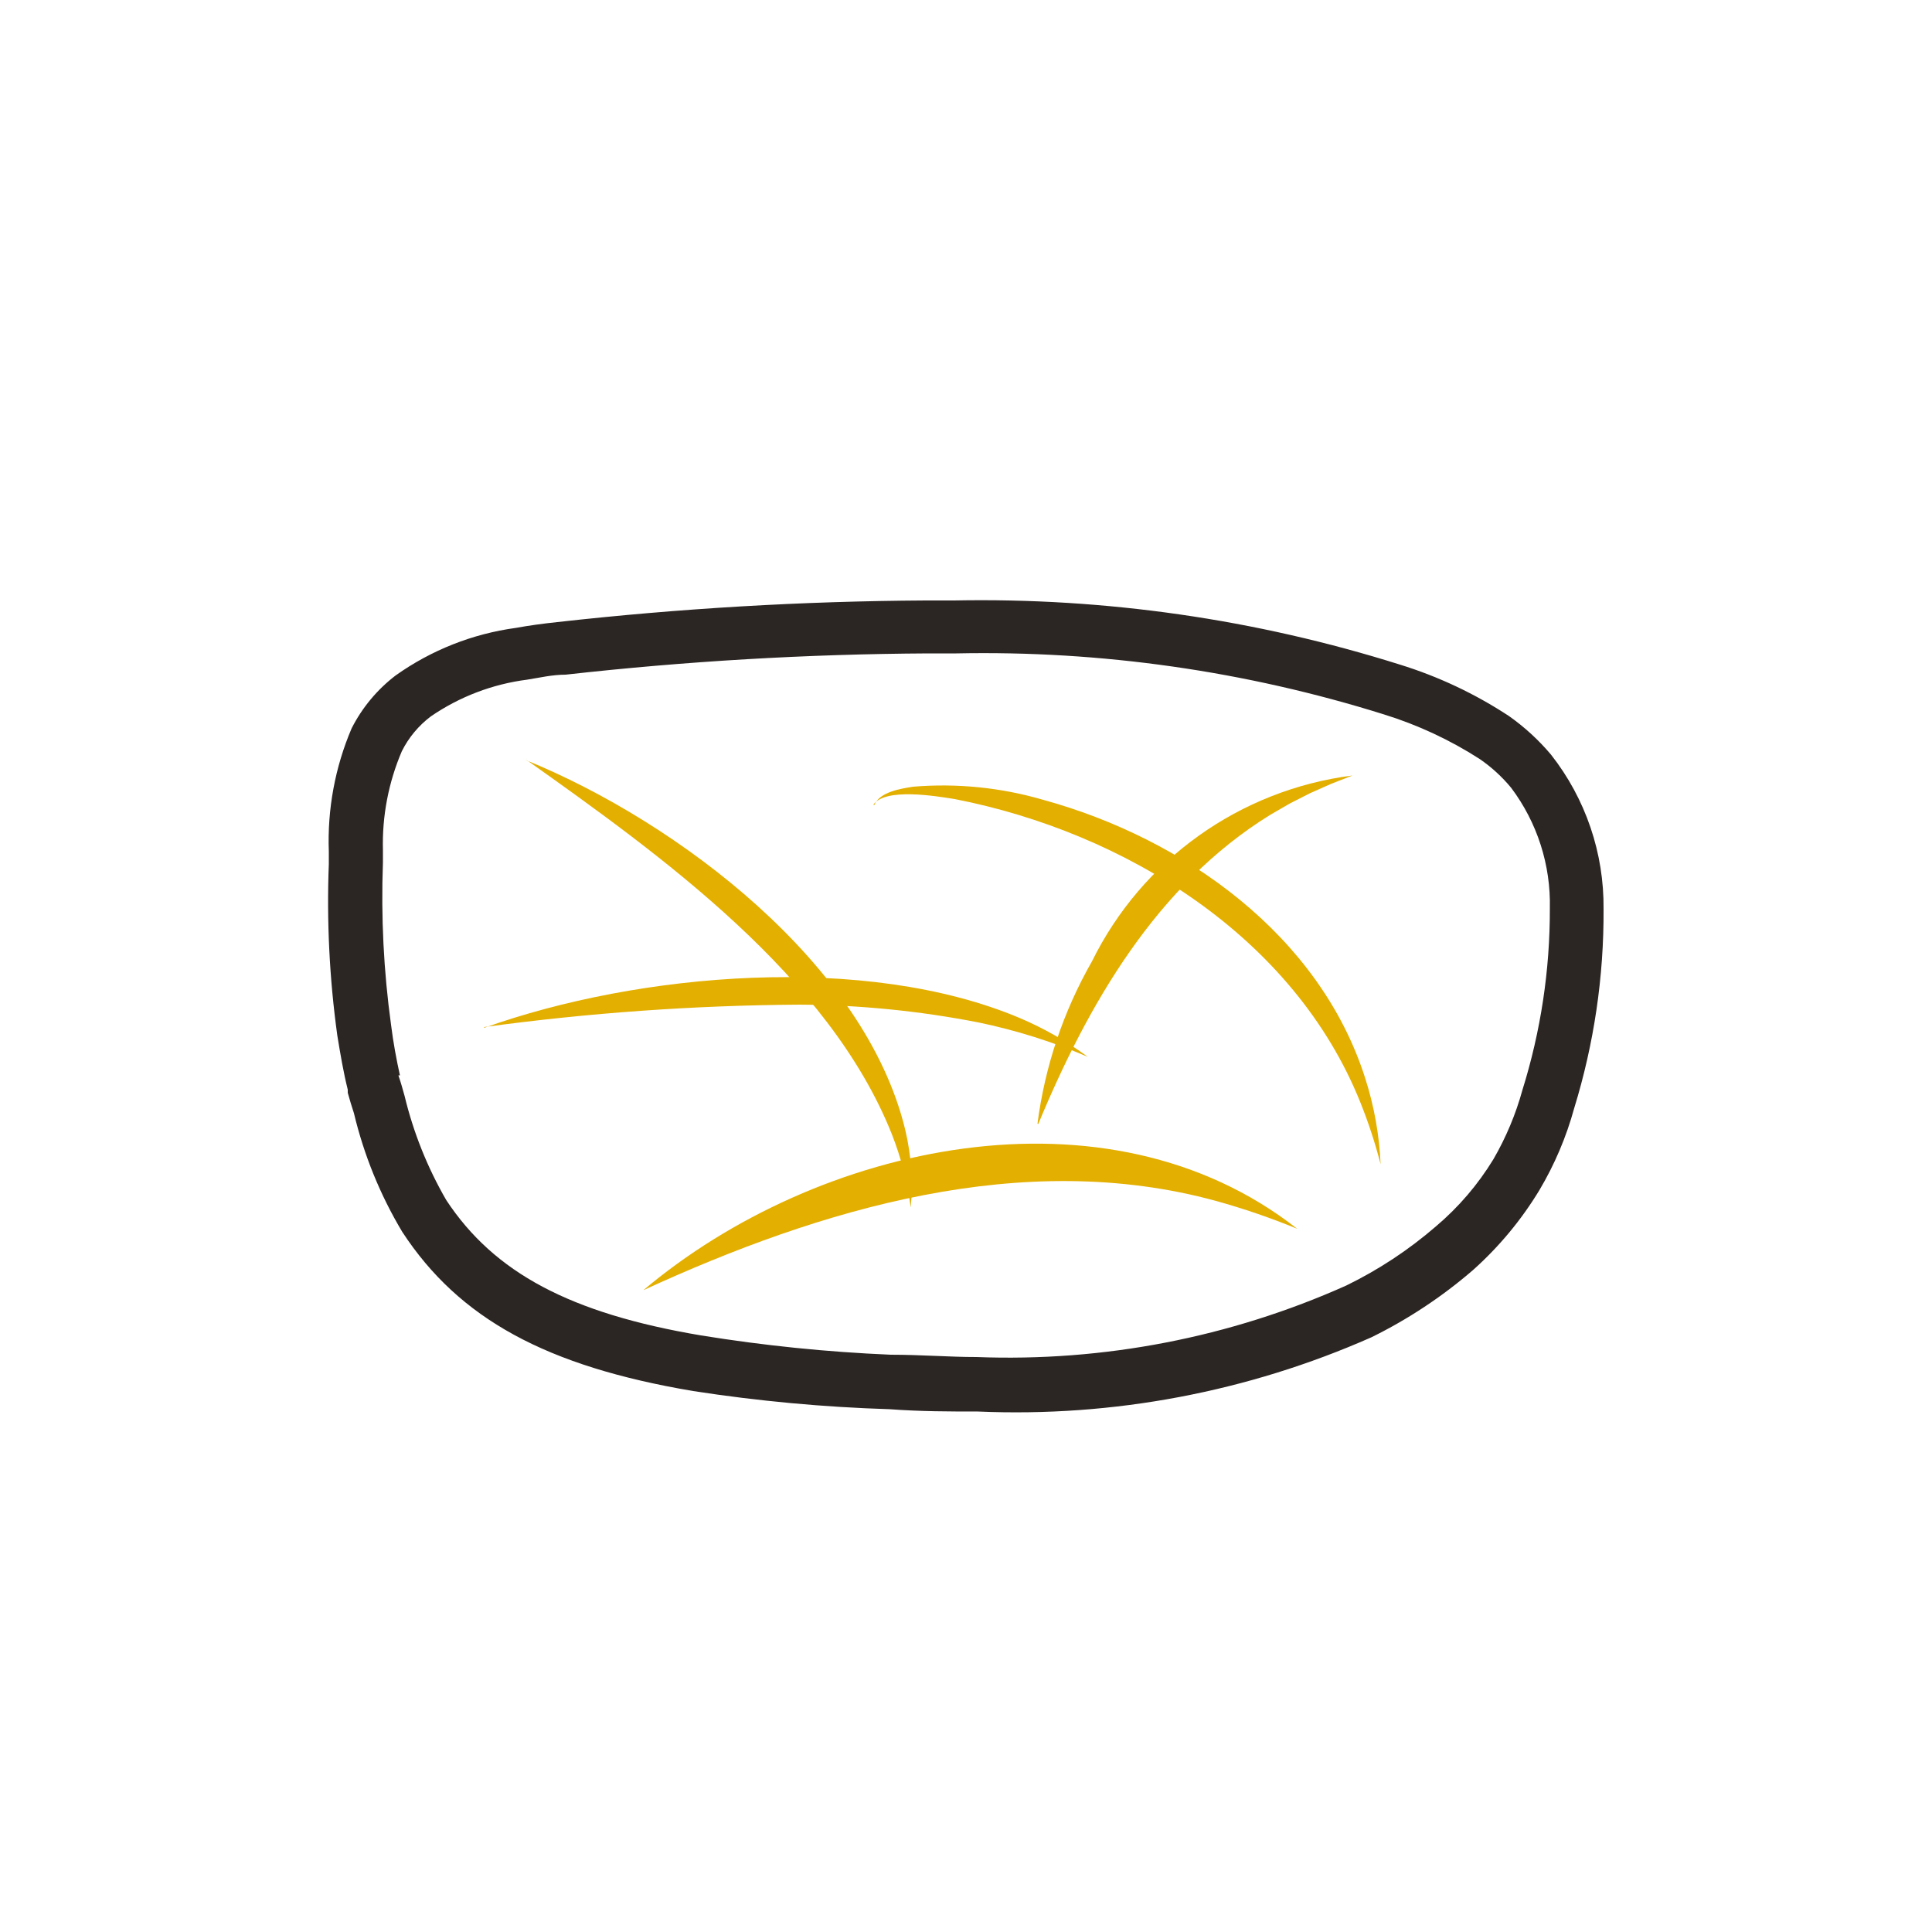
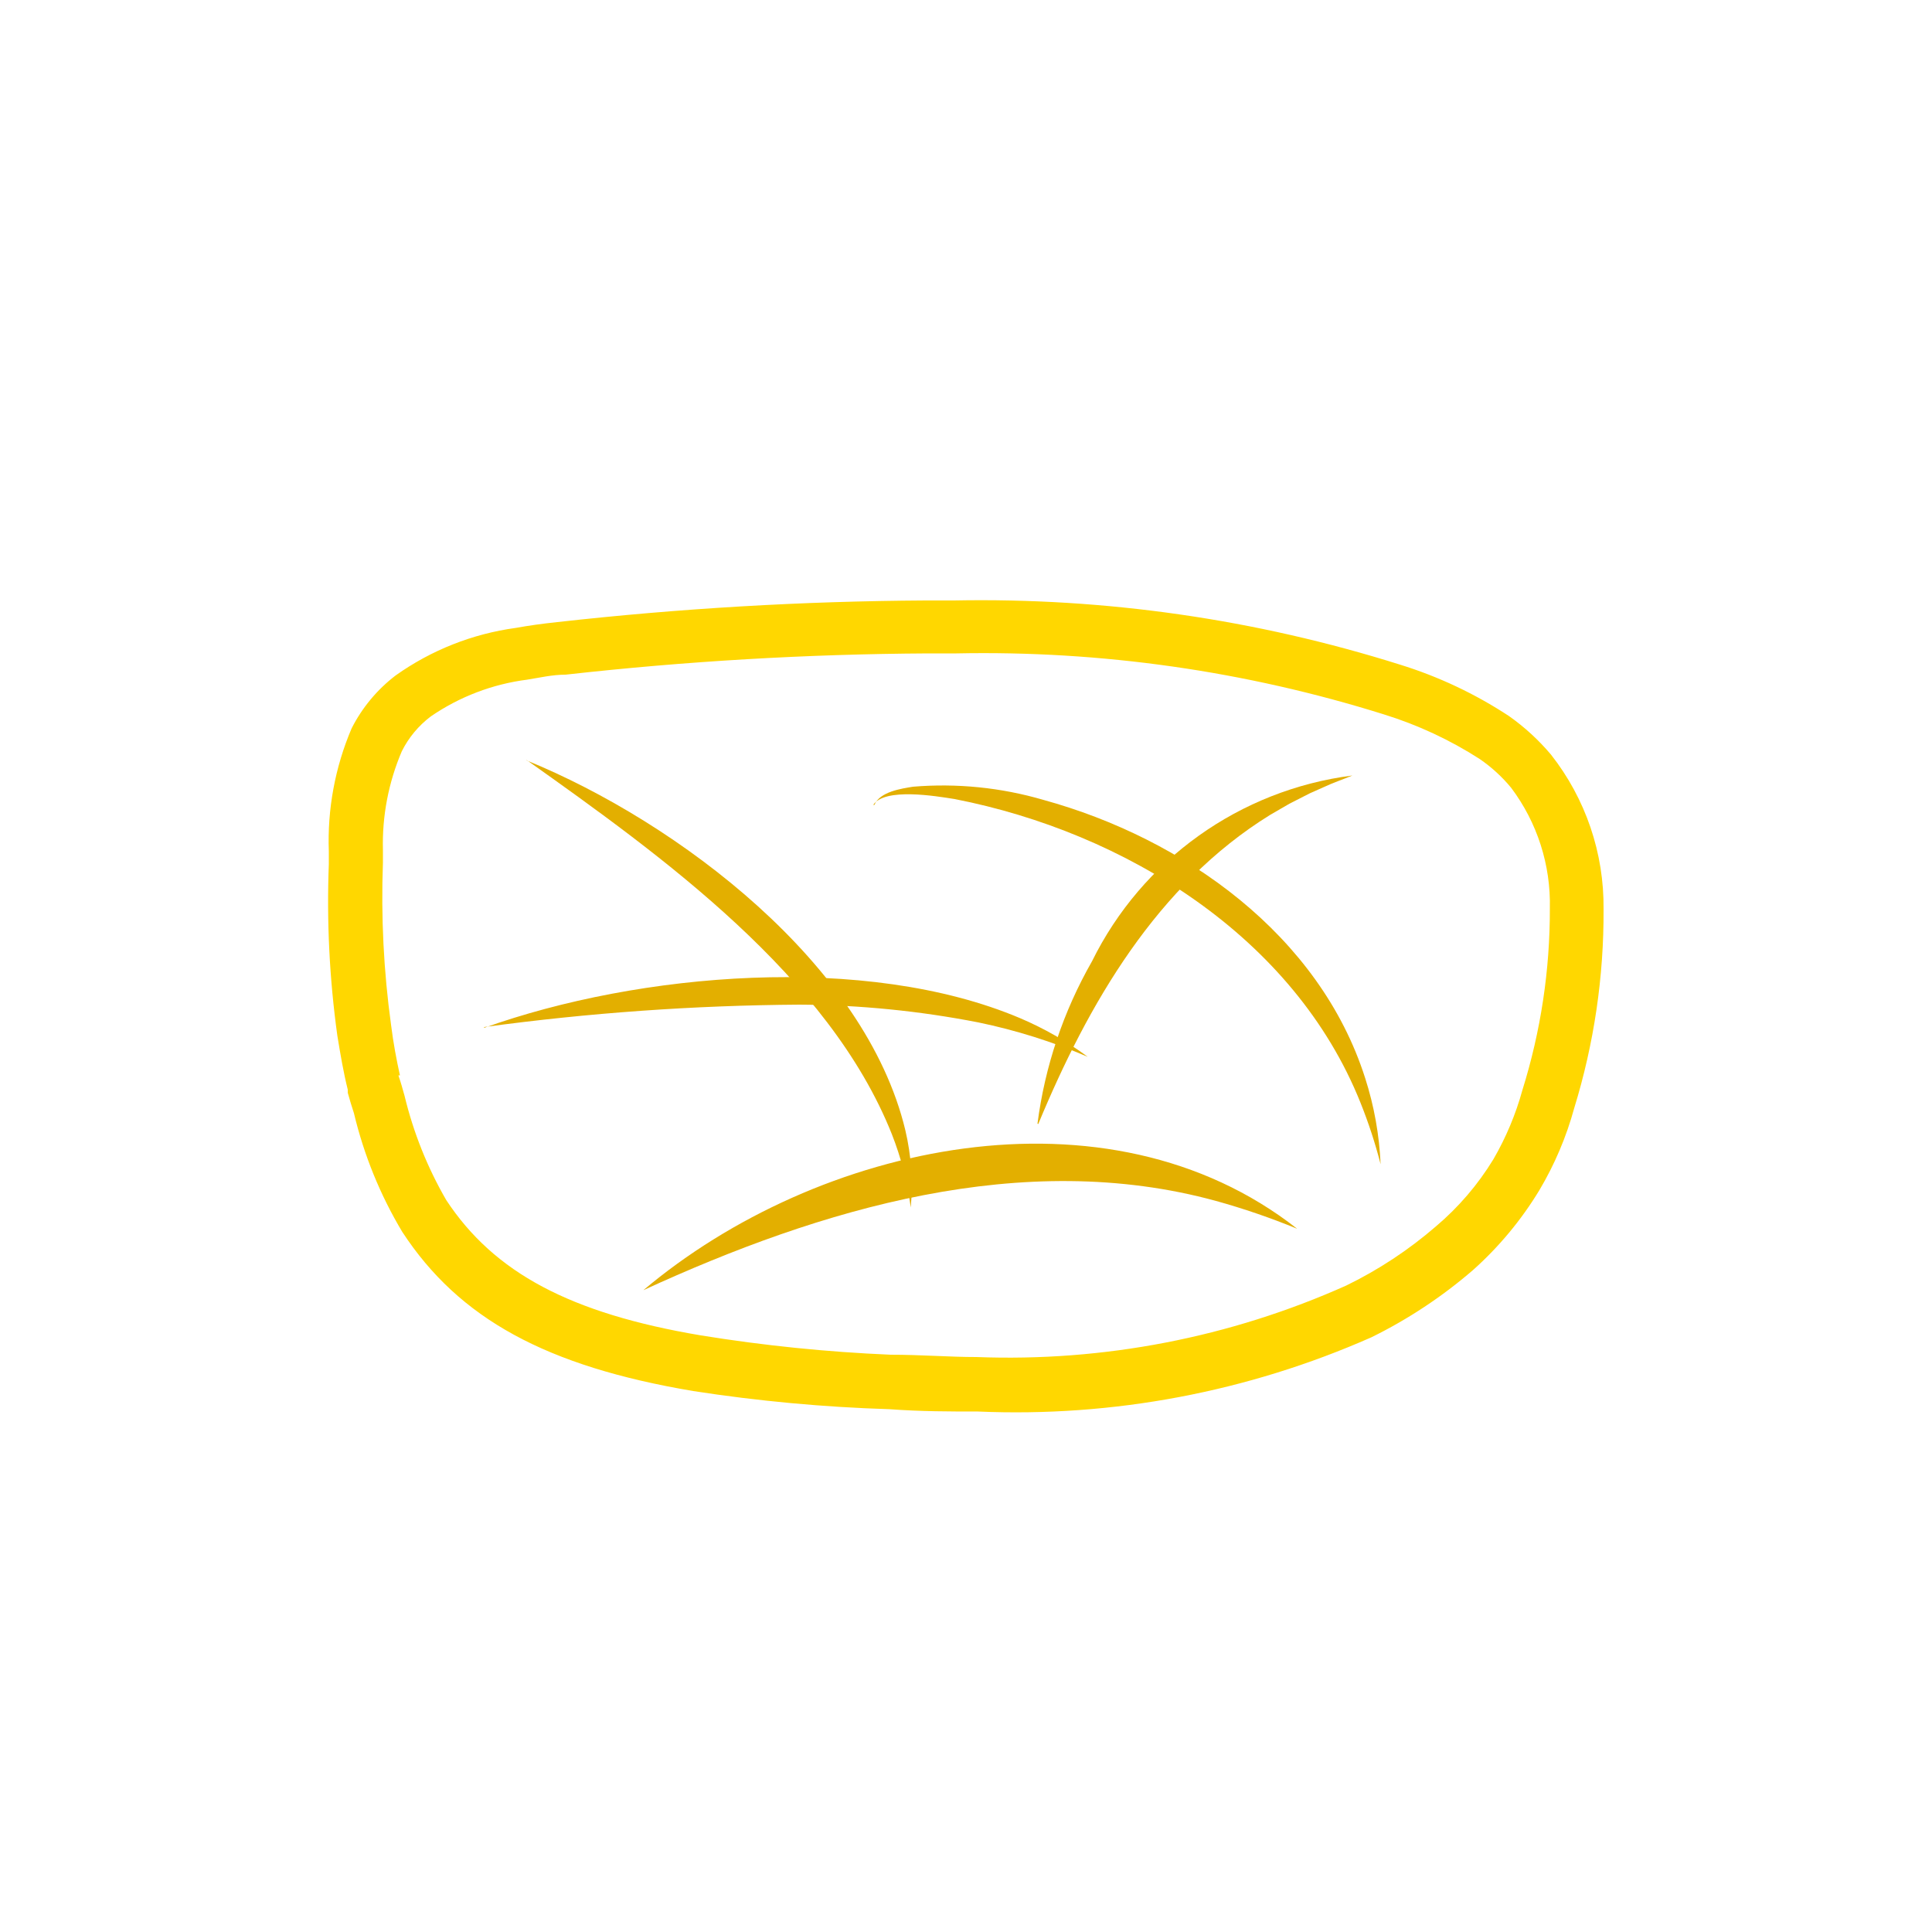
<svg xmlns="http://www.w3.org/2000/svg" id="Layer_1" data-name="Layer 1" viewBox="0 0 50 50">
  <defs>
-     <style>.cls-1{fill:#2b2523;}.cls-2{fill:#e3af00;}</style>
+     <style>.cls-1{fill:#FFD700;}.cls-2{fill:#e3af00;}</style>
  </defs>
  <path class="cls-1" d="M25.31,36.53h0c-.72,0-1.47,0-2.29-.06A41.63,41.63,0,0,1,17.94,36c-3.8-.64-6.06-1.87-7.53-4.12a10.91,10.91,0,0,1-1.25-3.07c-.06-.18-.11-.35-.16-.53l0-.08c-.11-.44-.19-.91-.27-1.4a25.24,25.24,0,0,1-.22-4.44c0-.11,0-.21,0-.32a7.43,7.43,0,0,1,.59-3.19,4,4,0,0,1,1.14-1.37,7,7,0,0,1,3.11-1.23c.33-.06.69-.11,1.07-.15a90.16,90.16,0,0,1,9.53-.56h.74a36.1,36.1,0,0,1,11.54,1.66h0a11.12,11.12,0,0,1,2.82,1.33,5.79,5.79,0,0,1,1.09,1,6.36,6.36,0,0,1,1.36,4,17.18,17.18,0,0,1-.76,5.15,8.59,8.59,0,0,1-.9,2.12,9.07,9.07,0,0,1-1.72,2.07,12.38,12.38,0,0,1-2.63,1.74A22.77,22.77,0,0,1,25.31,36.53Zm-15-8.7c.06.17.11.35.16.53a10.1,10.1,0,0,0,1.08,2.7c1.24,1.88,3.21,2.93,6.59,3.5a41.71,41.71,0,0,0,4.91.5c.79,0,1.52.06,2.22.06h0a21.41,21.41,0,0,0,9.57-1.85,10.73,10.73,0,0,0,2.32-1.53A7.14,7.14,0,0,0,38.65,30a7.58,7.58,0,0,0,.75-1.79,15.62,15.62,0,0,0,.71-4.7,5,5,0,0,0-1-3.12,3.94,3.94,0,0,0-.82-.75,10.11,10.11,0,0,0-2.47-1.15h0a34.64,34.64,0,0,0-11.07-1.58h-.73a88.46,88.46,0,0,0-9.38.55c-.35,0-.68.08-1,.13a5.68,5.68,0,0,0-2.49.95,2.57,2.57,0,0,0-.75.9A6.1,6.1,0,0,0,9.91,22c0,.11,0,.22,0,.33a24.23,24.23,0,0,0,.21,4.19C10.18,27,10.26,27.42,10.35,27.83Z" />
  <path class="cls-2" d="M13.63,19.68c3.92,1.6,8.77,5.27,9.8,9.57a6.21,6.21,0,0,1,.14,2,8,8,0,0,0-.49-1.9c-1.63-4.09-5.94-7.19-9.45-9.68Z" />
  <path class="cls-2" d="M26.85,29.08a11.41,11.41,0,0,1,1.41-4.2A8.75,8.75,0,0,1,35,20.07c-.24.1-.51.19-.74.3l-.36.16-.53.27-.5.29c-2.93,1.81-4.71,4.89-6,8Z" />
  <path class="cls-2" d="M12.53,26.6c4-1.43,9.88-1.94,13.87-.25a8.63,8.63,0,0,1,1.75,1,14.76,14.76,0,0,0-2.83-.89A24.79,24.79,0,0,0,20.69,26a63.7,63.7,0,0,0-8.16.58Z" />
  <path class="cls-2" d="M16.65,33.39c4.51-3.8,12-5.45,16.92-1.59a18.6,18.6,0,0,0-2.1-.72c-5-1.37-10.23.2-14.82,2.31Z" />
  <path class="cls-2" d="M22.63,20.83c.14-.34.69-.42,1-.47A9.29,9.29,0,0,1,27,20.7c3.64,1,7.15,3.5,8.33,7.2a8.5,8.5,0,0,1,.4,2.23,12.84,12.84,0,0,0-.52-1.59c-1.72-4.3-6.1-7-10.5-7.86-.5-.08-1.81-.3-2.11.15Z" />
</svg>
